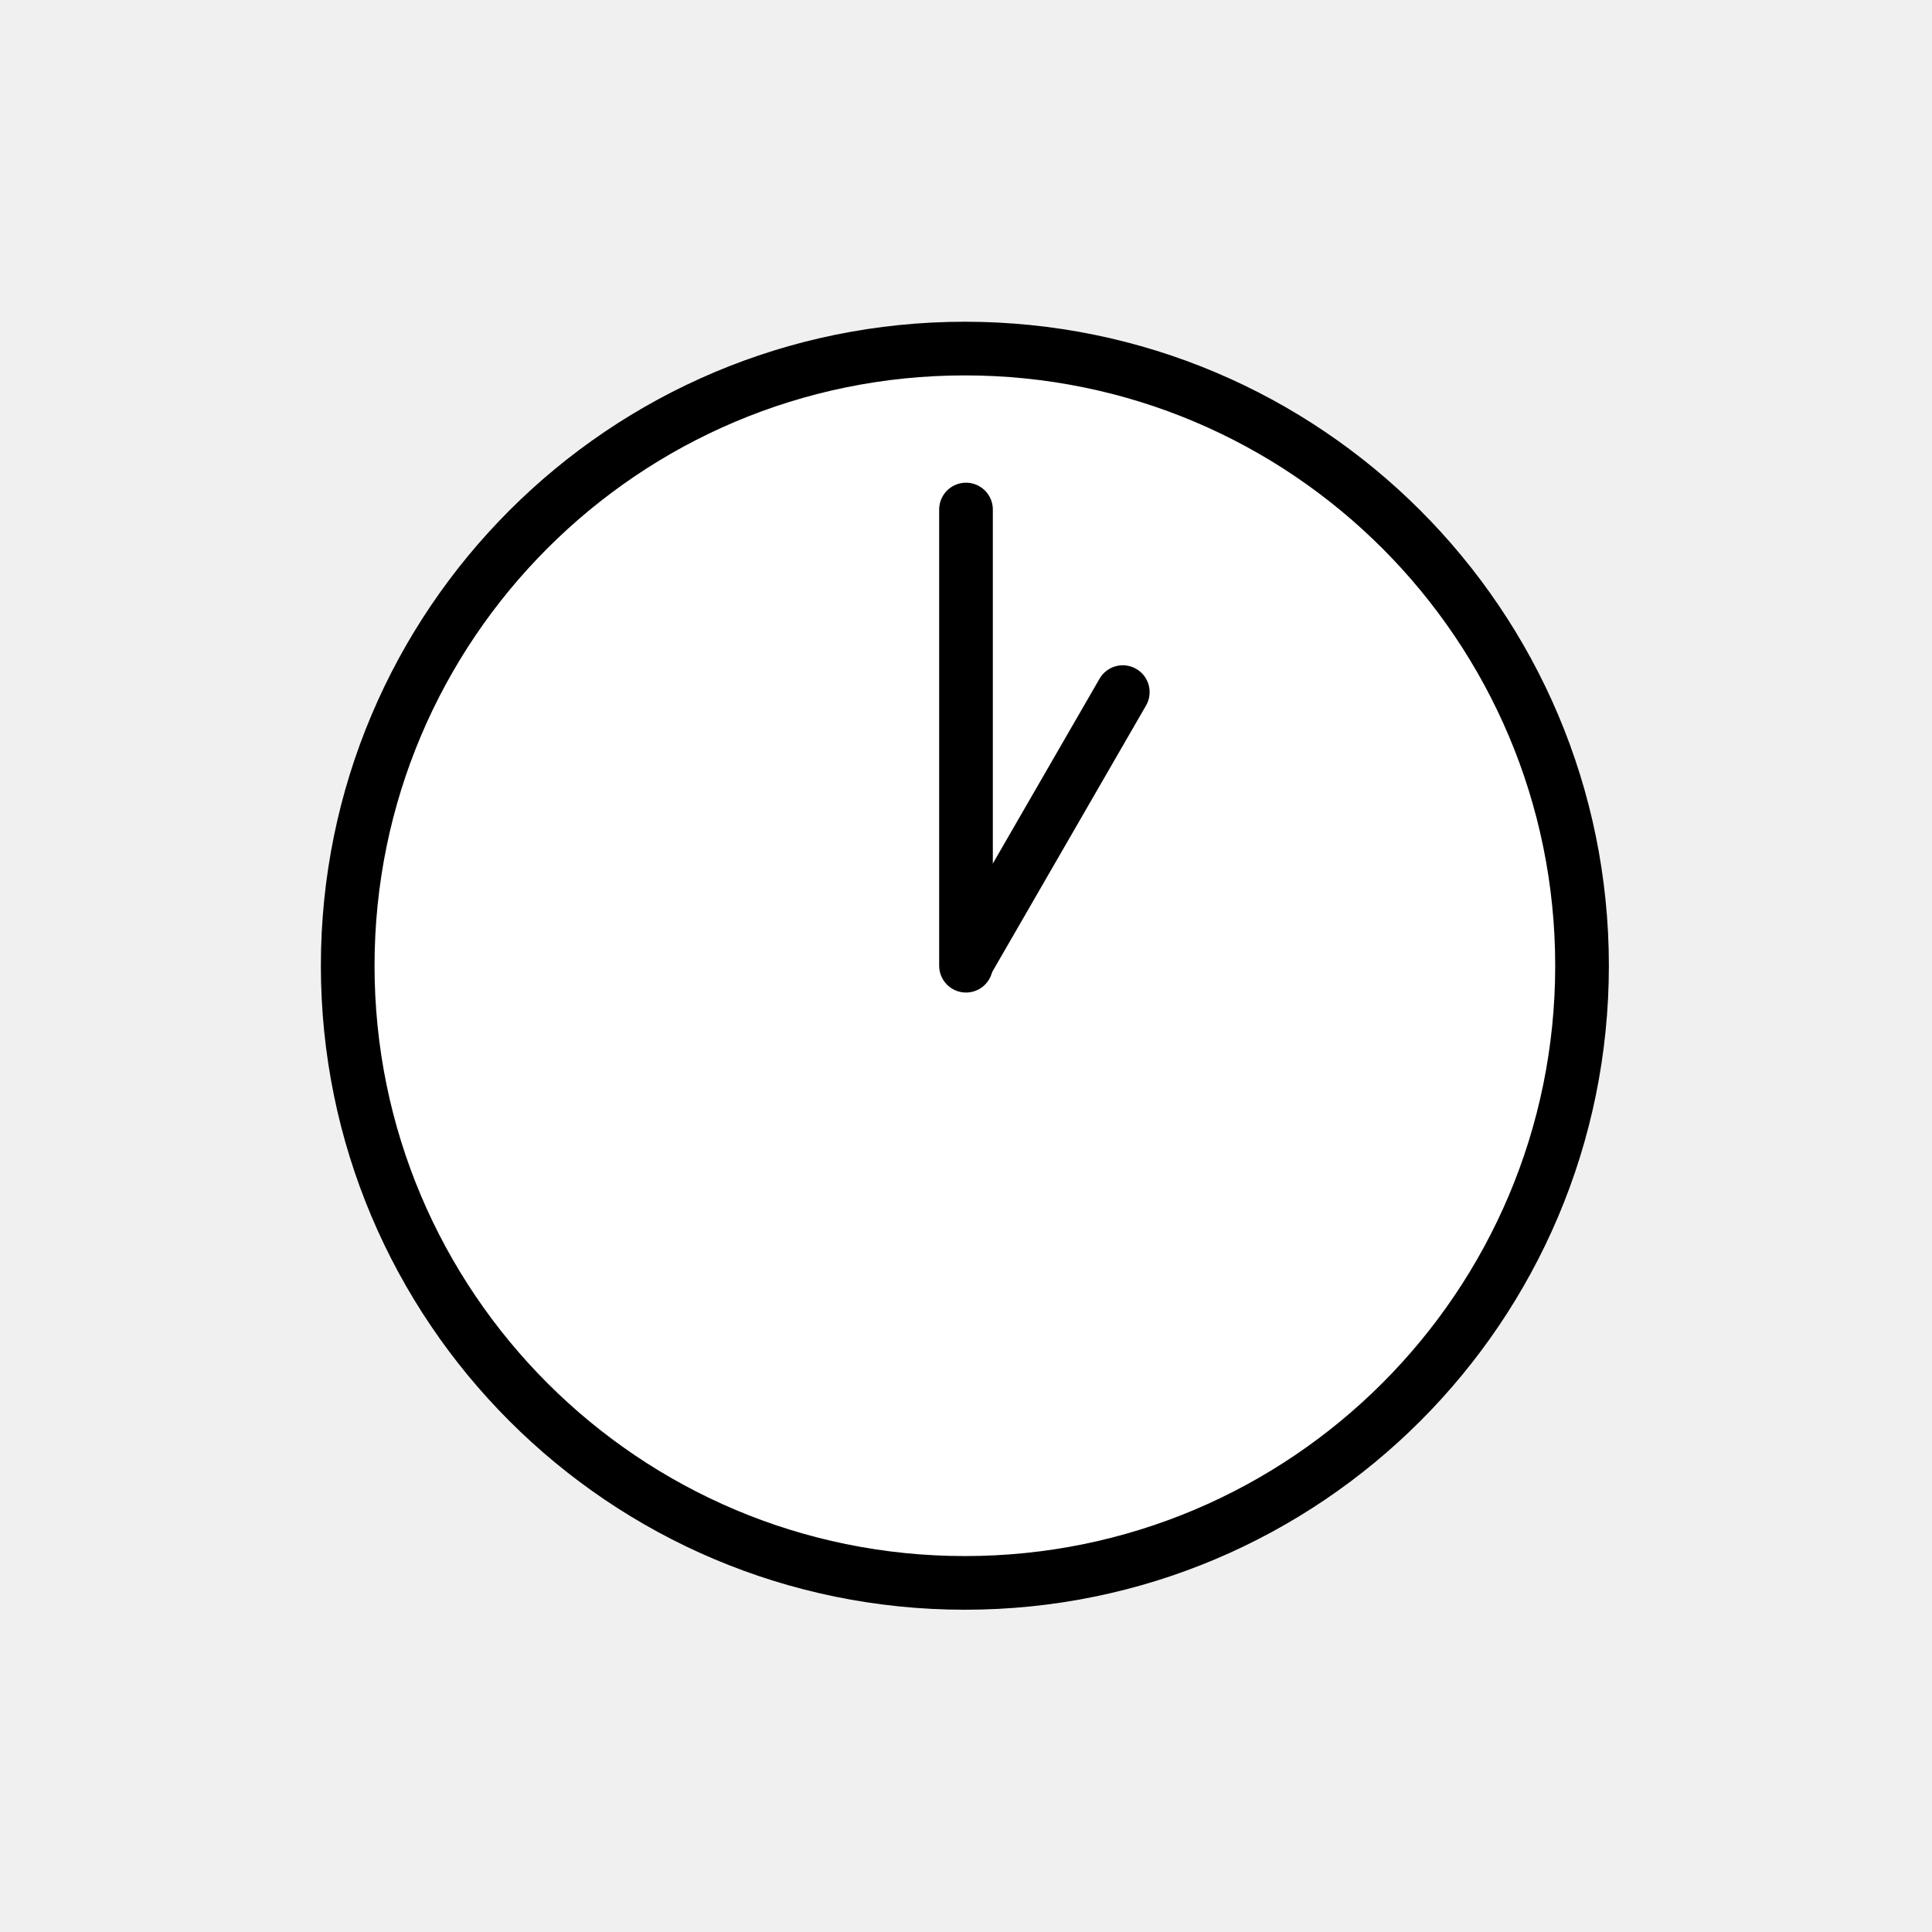
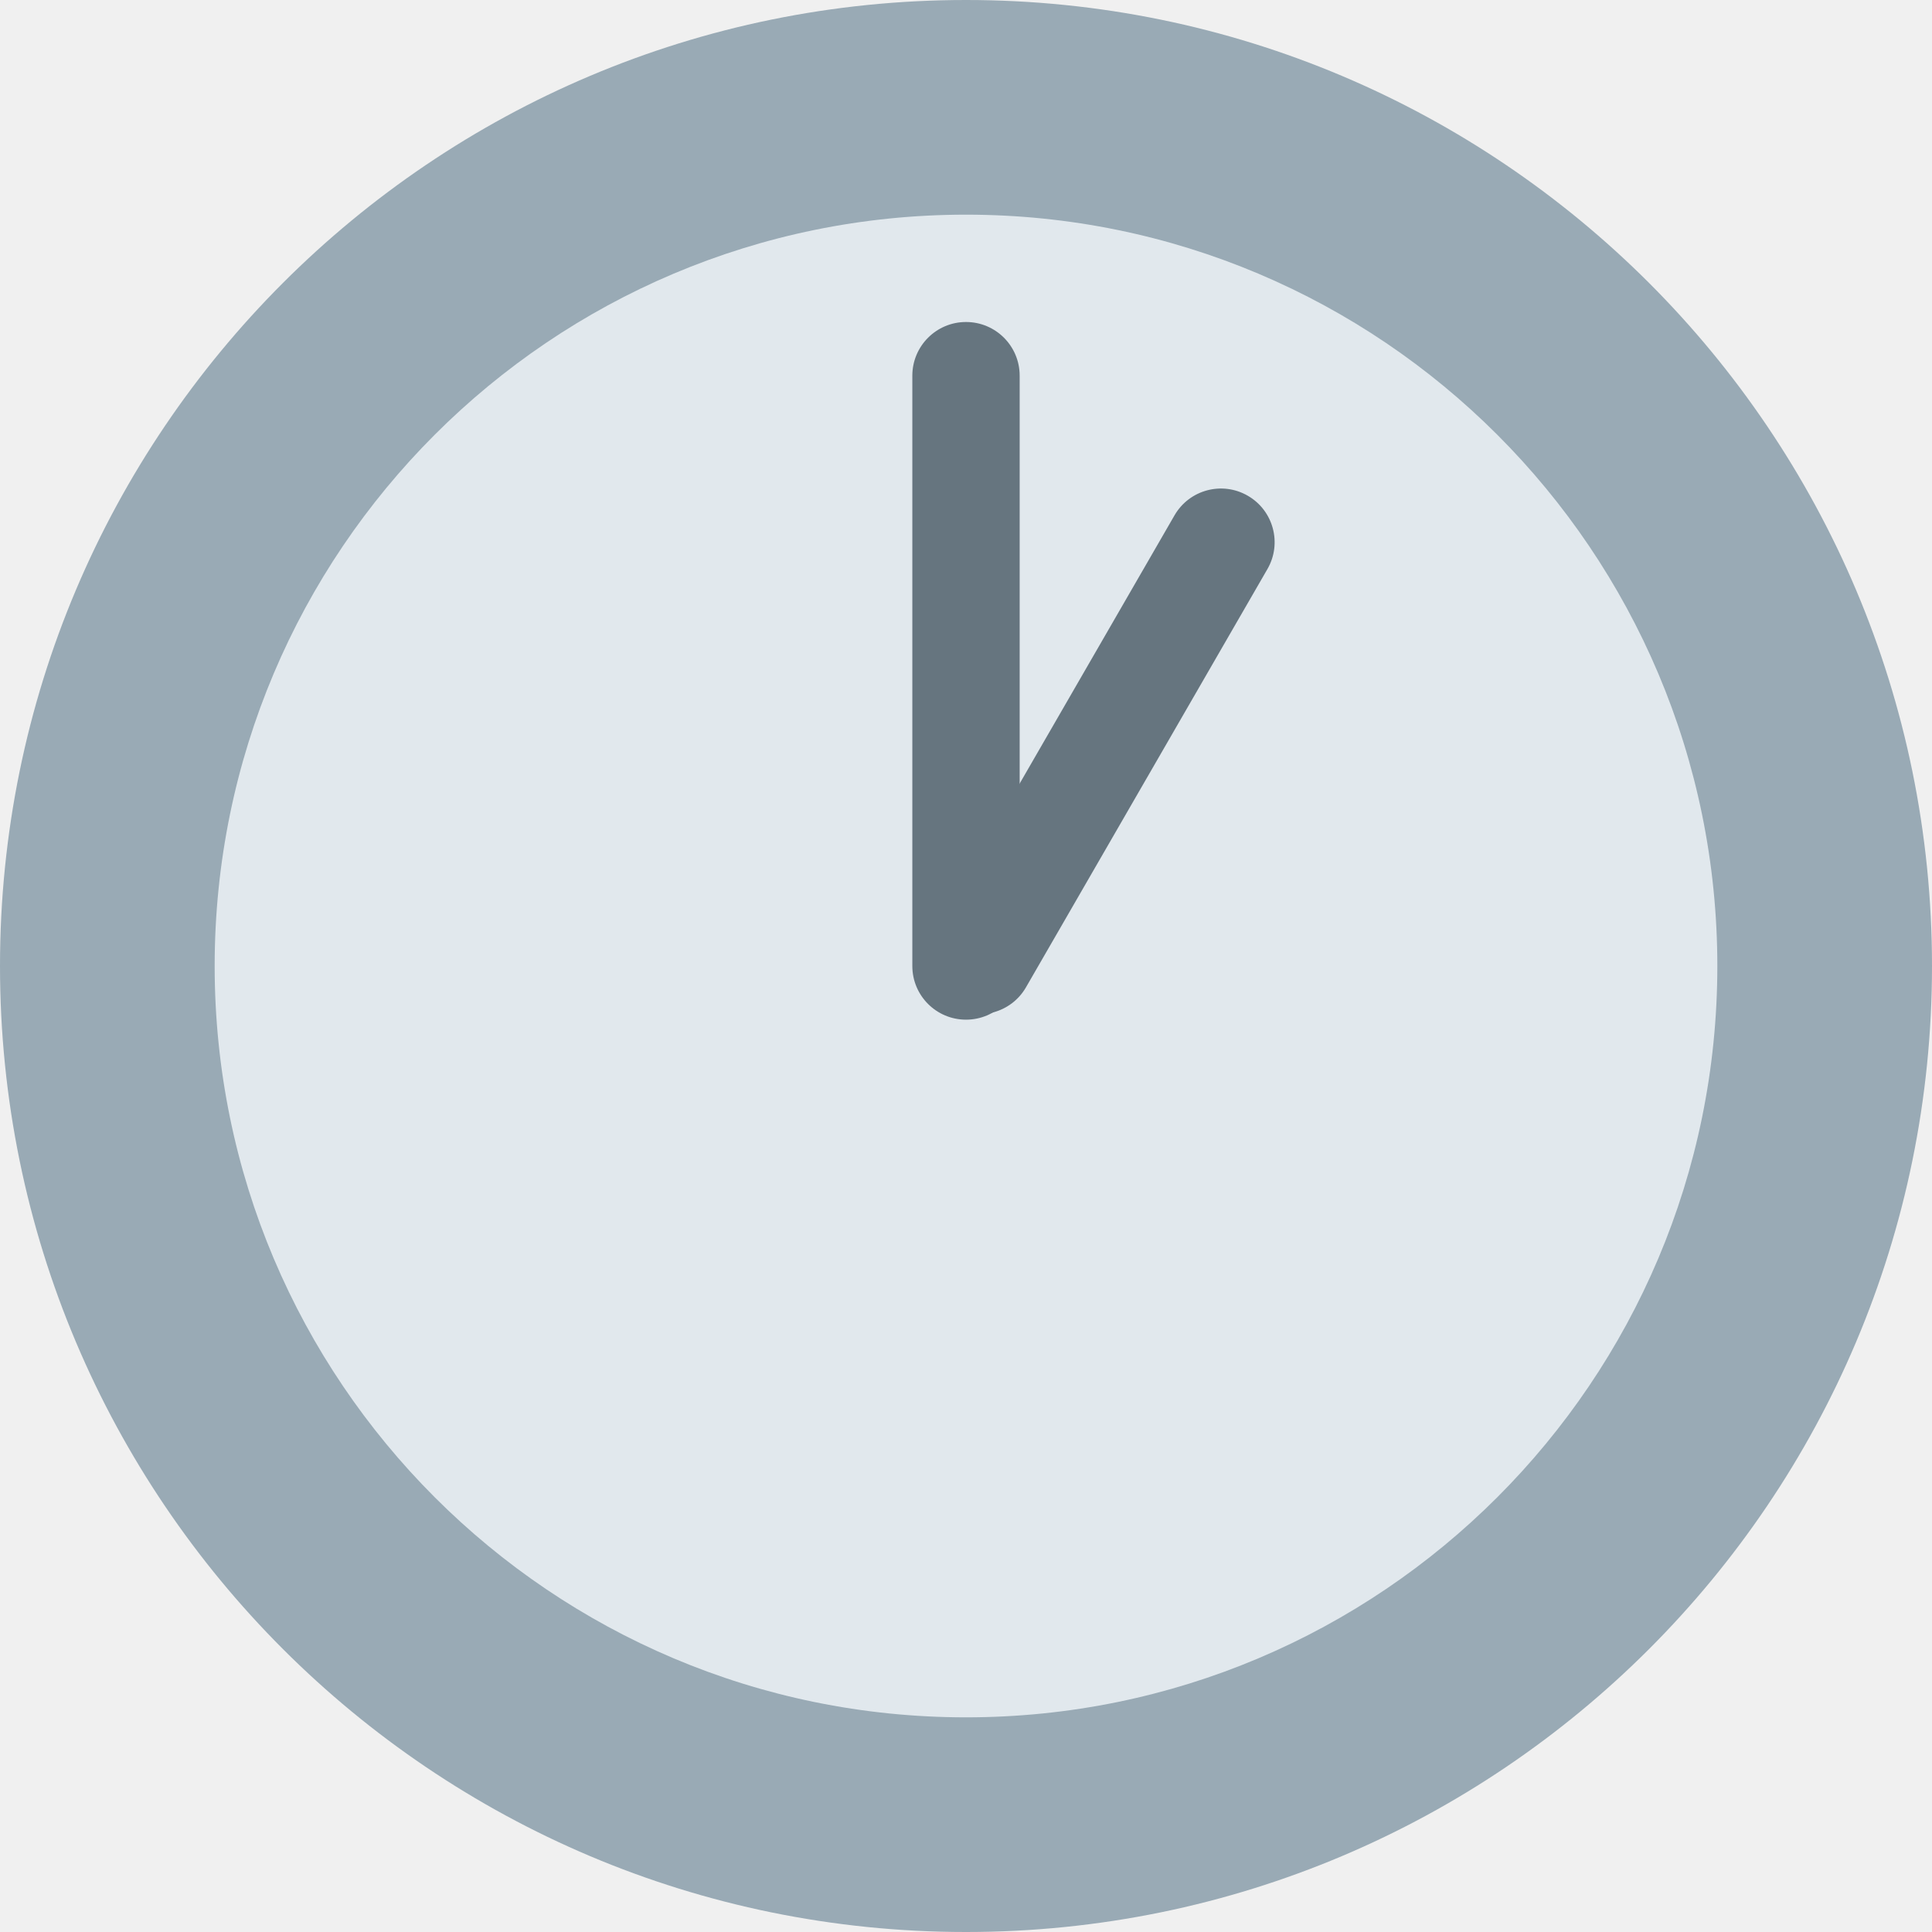
- <svg xmlns="http://www.w3.org/2000/svg" id="emoji" viewBox="0 0 72 72">
-   <g id="color">
-     <circle cx="35.958" cy="35.99" r="23" fill="#FFFFFF" stroke="none" stroke-linecap="round" stroke-linejoin="round" stroke-miterlimit="10" stroke-width="2" />
-     <line x1="36" x2="36" y1="18.989" y2="35.989" fill="#FFFFFF" stroke="none" stroke-linecap="round" stroke-linejoin="round" stroke-miterlimit="10" stroke-width="2" />
-     <line x1="41.843" x2="36.07" y1="25.793" y2="35.793" fill="#FFFFFF" stroke="none" stroke-linecap="round" stroke-linejoin="round" stroke-miterlimit="10" stroke-width="2" />
-   </g>
-   <g id="hair" />
-   <g id="skin" />
-   <g id="skin-shadow" />
-   <g id="line">
-     <circle cx="35.958" cy="35.99" r="23" fill="none" stroke="#000000" stroke-linecap="round" stroke-linejoin="round" stroke-miterlimit="10" stroke-width="2" />
-     <line x1="36" x2="36" y1="18.989" y2="35.989" fill="none" stroke="#000000" stroke-linecap="round" stroke-linejoin="round" stroke-miterlimit="10" stroke-width="2" />
-     <line x1="41.843" x2="36.07" y1="25.793" y2="35.793" fill="none" stroke="#000000" stroke-linecap="round" stroke-linejoin="round" stroke-miterlimit="10" stroke-width="2" />
-   </g>
+ <svg xmlns="http://www.w3.org/2000/svg" viewBox="0 0 36 36">
+   <circle fill="#99AAB5" cx="18" cy="18" r="18" />
+   <circle fill="#E1E8ED" cx="18" cy="18" r="14" />
+   <path fill="#66757F" d="M19 18c0 .553-.447 1-1 1-.552 0-1-.447-1-1V7c0-.552.448-1 1-1 .553 0 1 .448 1 1v11z" />
+   <path fill="#66757F" d="M23.25 9.237c.479.276.643.888.367 1.366l-4.5 7.795c-.276.478-.889.642-1.367.365-.478-.276-.642-.888-.365-1.365l4.5-7.795c.276-.478.887-.642 1.365-.366z" />
</svg>
